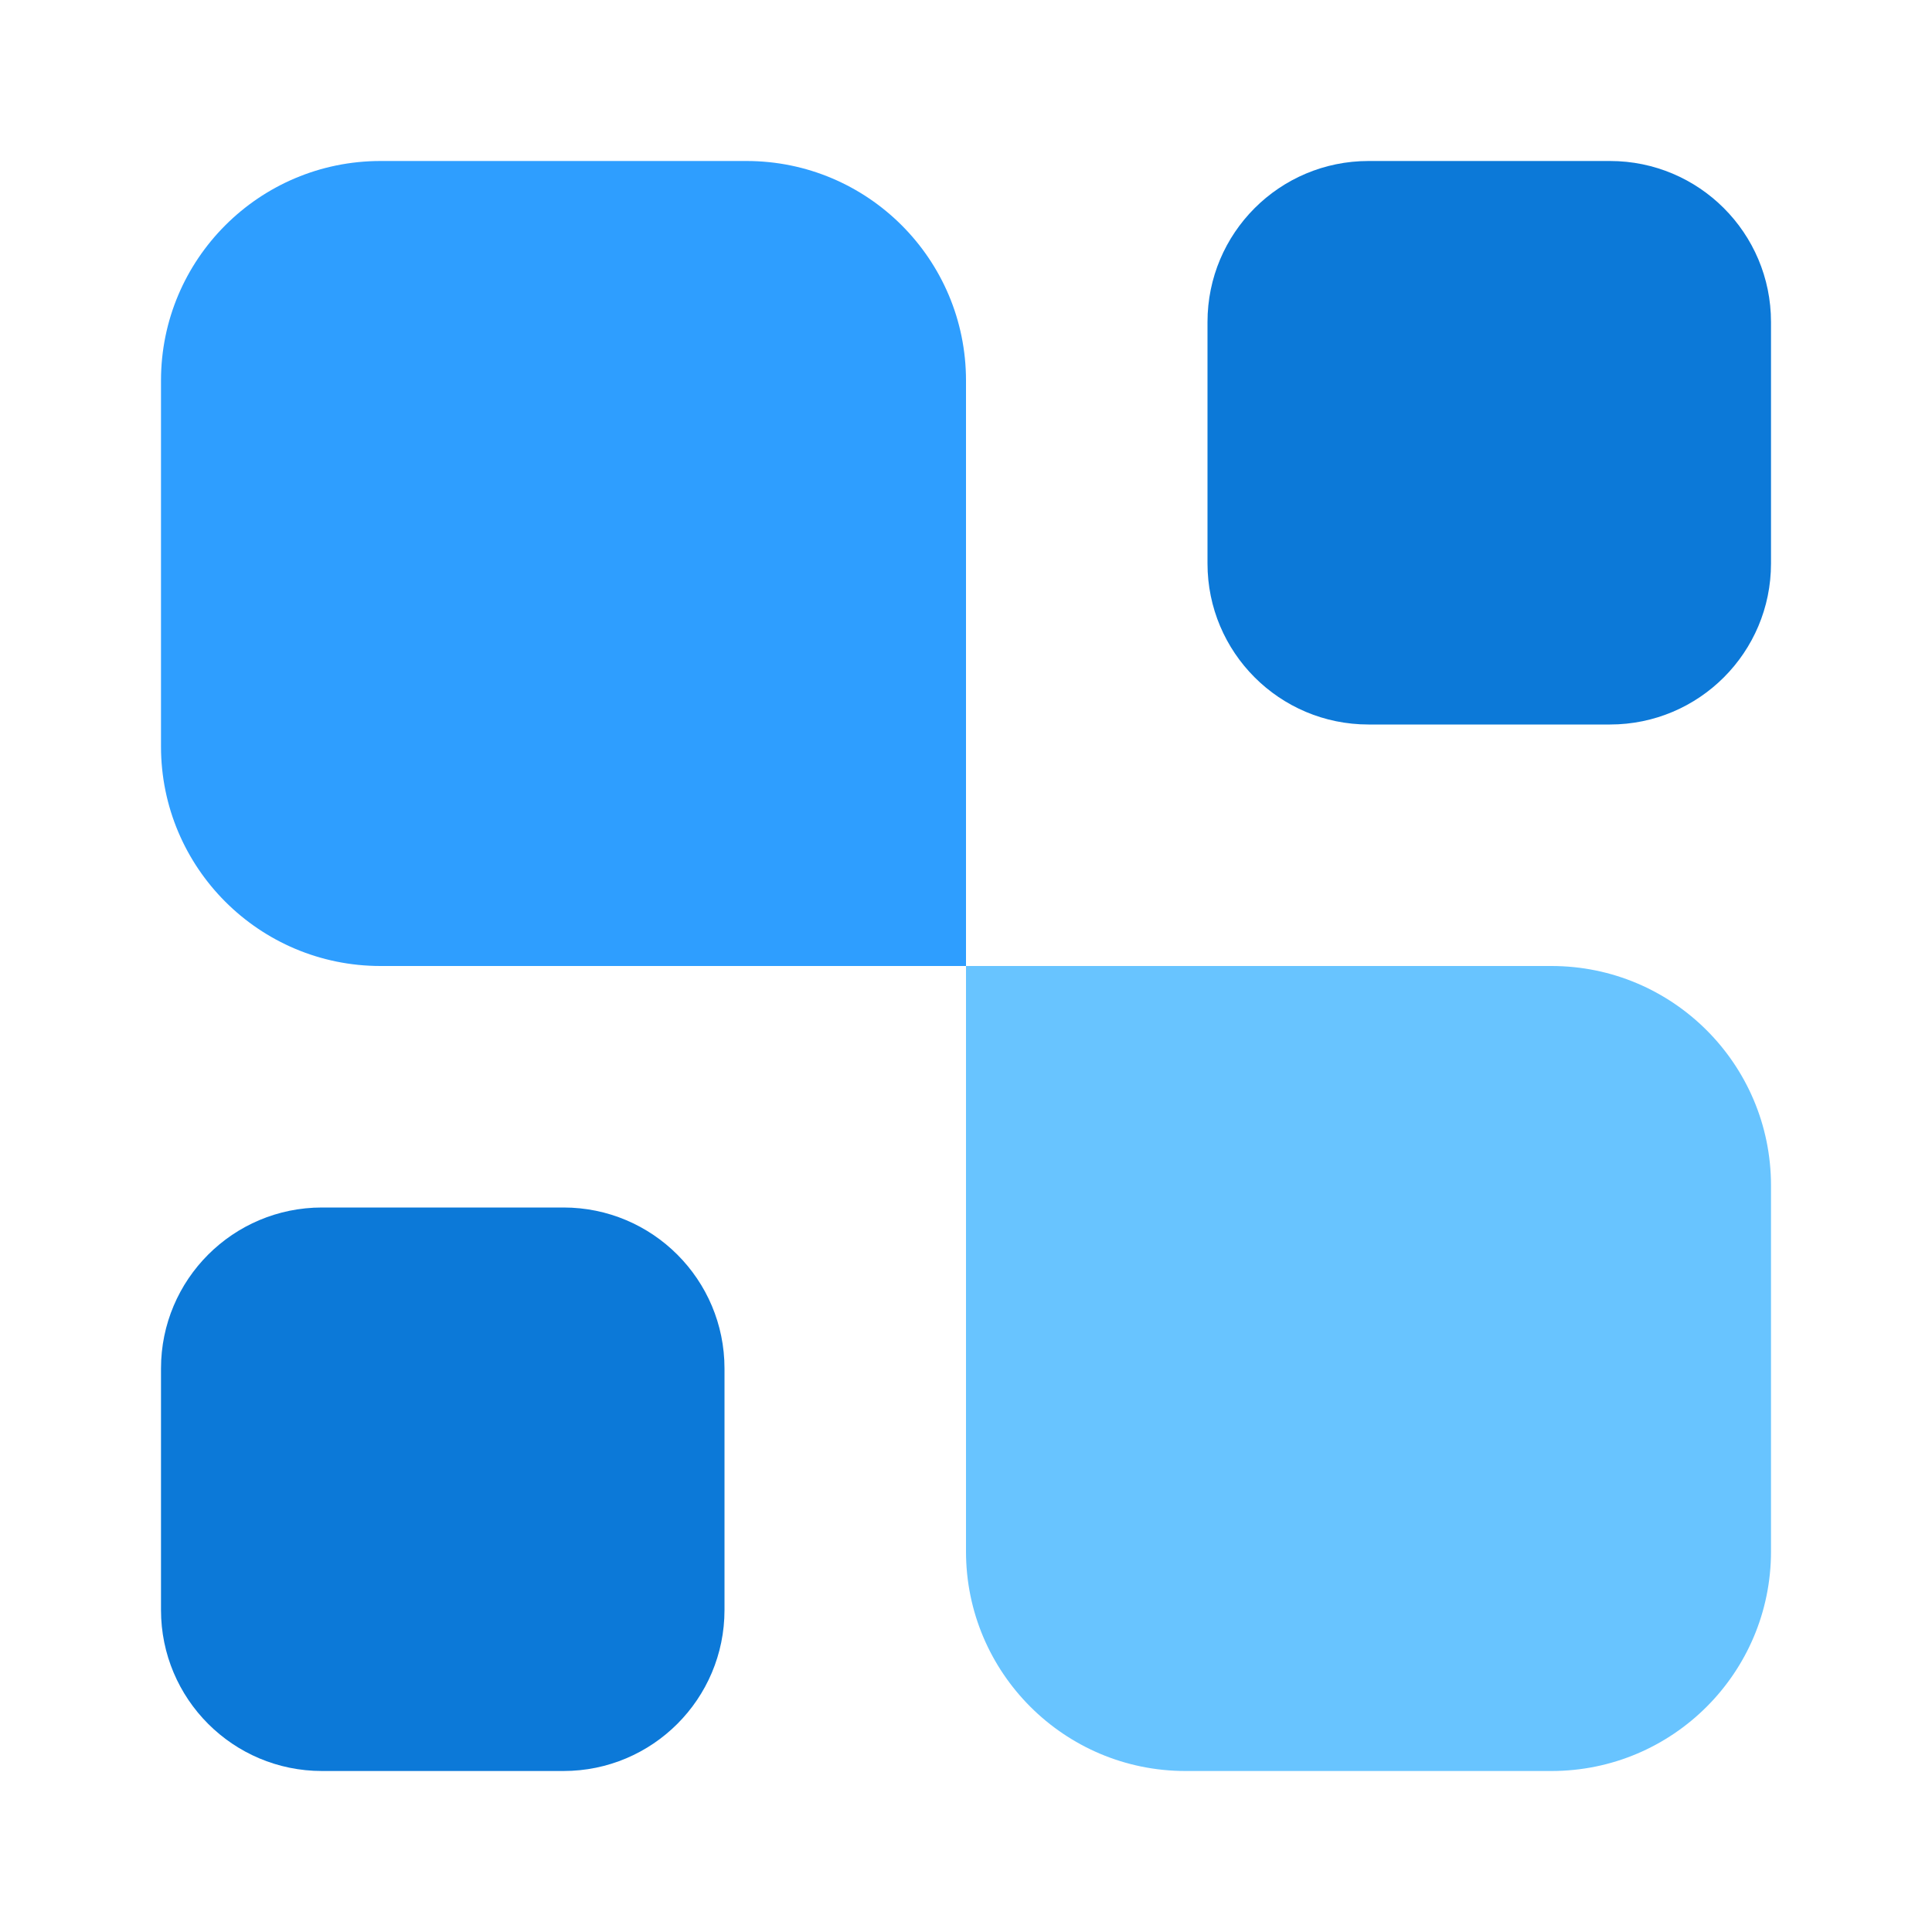
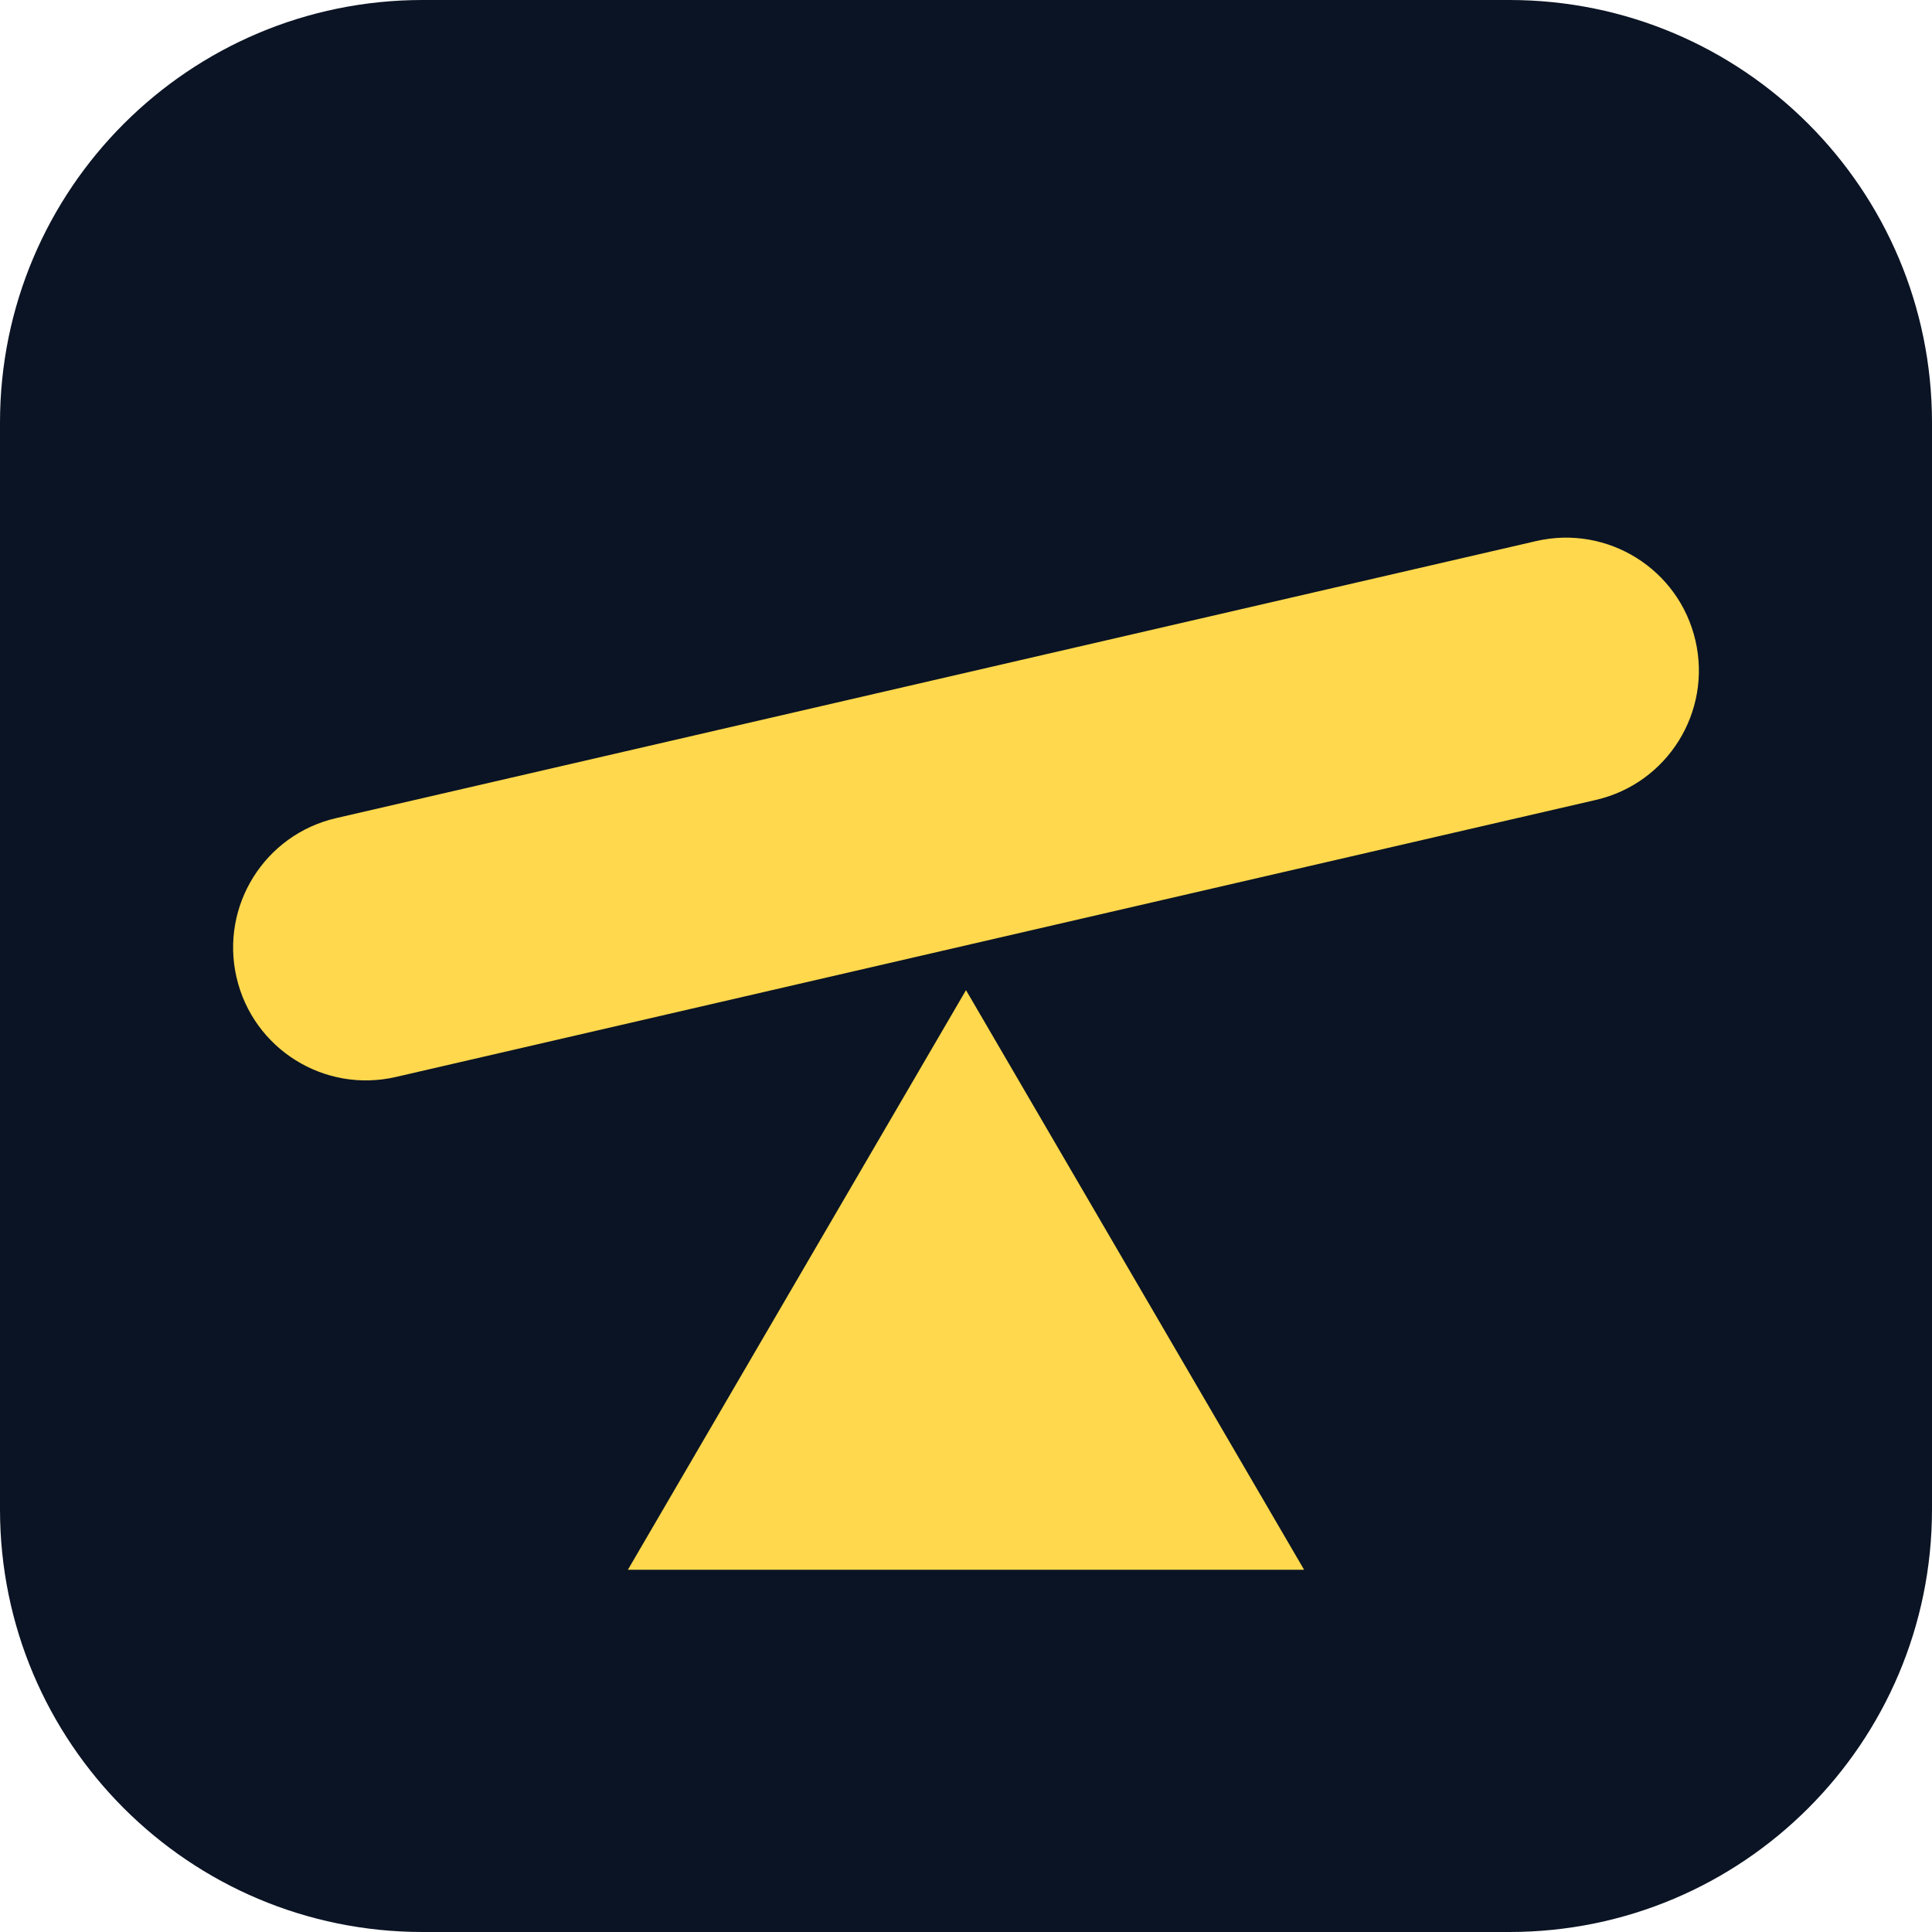
- <svg xmlns="http://www.w3.org/2000/svg" width="24" height="24" viewBox="0 0 24 24" fill="none">
-   <path d="M22 19.273C22 20.779 20.779 22 19.273 22H14.727C13.221 22 12 20.779 12 19.273V12H19.273C20.779 12 22 13.221 22 14.727V19.273Z" fill="#68C4FF" />
-   <path d="M20 2C21.105 2 22 2.895 22 4V7C22 8.105 21.105 9 20 9H17C15.895 9 15 8.105 15 7V4C15 2.895 15.895 2 17 2H20Z" fill="#0C79D8" />
-   <path d="M7 15C8.105 15 9 15.895 9 17V20C9 21.105 8.105 22 7 22H4C2.895 22 2 21.105 2 20V17C2 15.895 2.895 15 4 15H7Z" fill="#0C79D8" />
-   <path d="M12 12H4.727C3.221 12 2 10.779 2 9.273V4.727C2 3.221 3.221 2 4.727 2H9.273C10.779 2 12 3.221 12 4.727V12Z" fill="#2E9EFF" />
+ <svg xmlns="http://www.w3.org/2000/svg" viewBox="0 0 32 32" width="32" height="32" role="img" aria-label="무비시소">
+   <rect width="32" height="32" rx="7" fill="#0b1424" />
+   <path d="M16 16.4 L21.6 26 H10.4 Z" fill="#ffd84d" />
+   <rect x="3.6" y="11.2" width="24.8" height="4.4" rx="2.2" fill="#ffd84d" transform="rotate(-13 16 13.4)" />
</svg>
